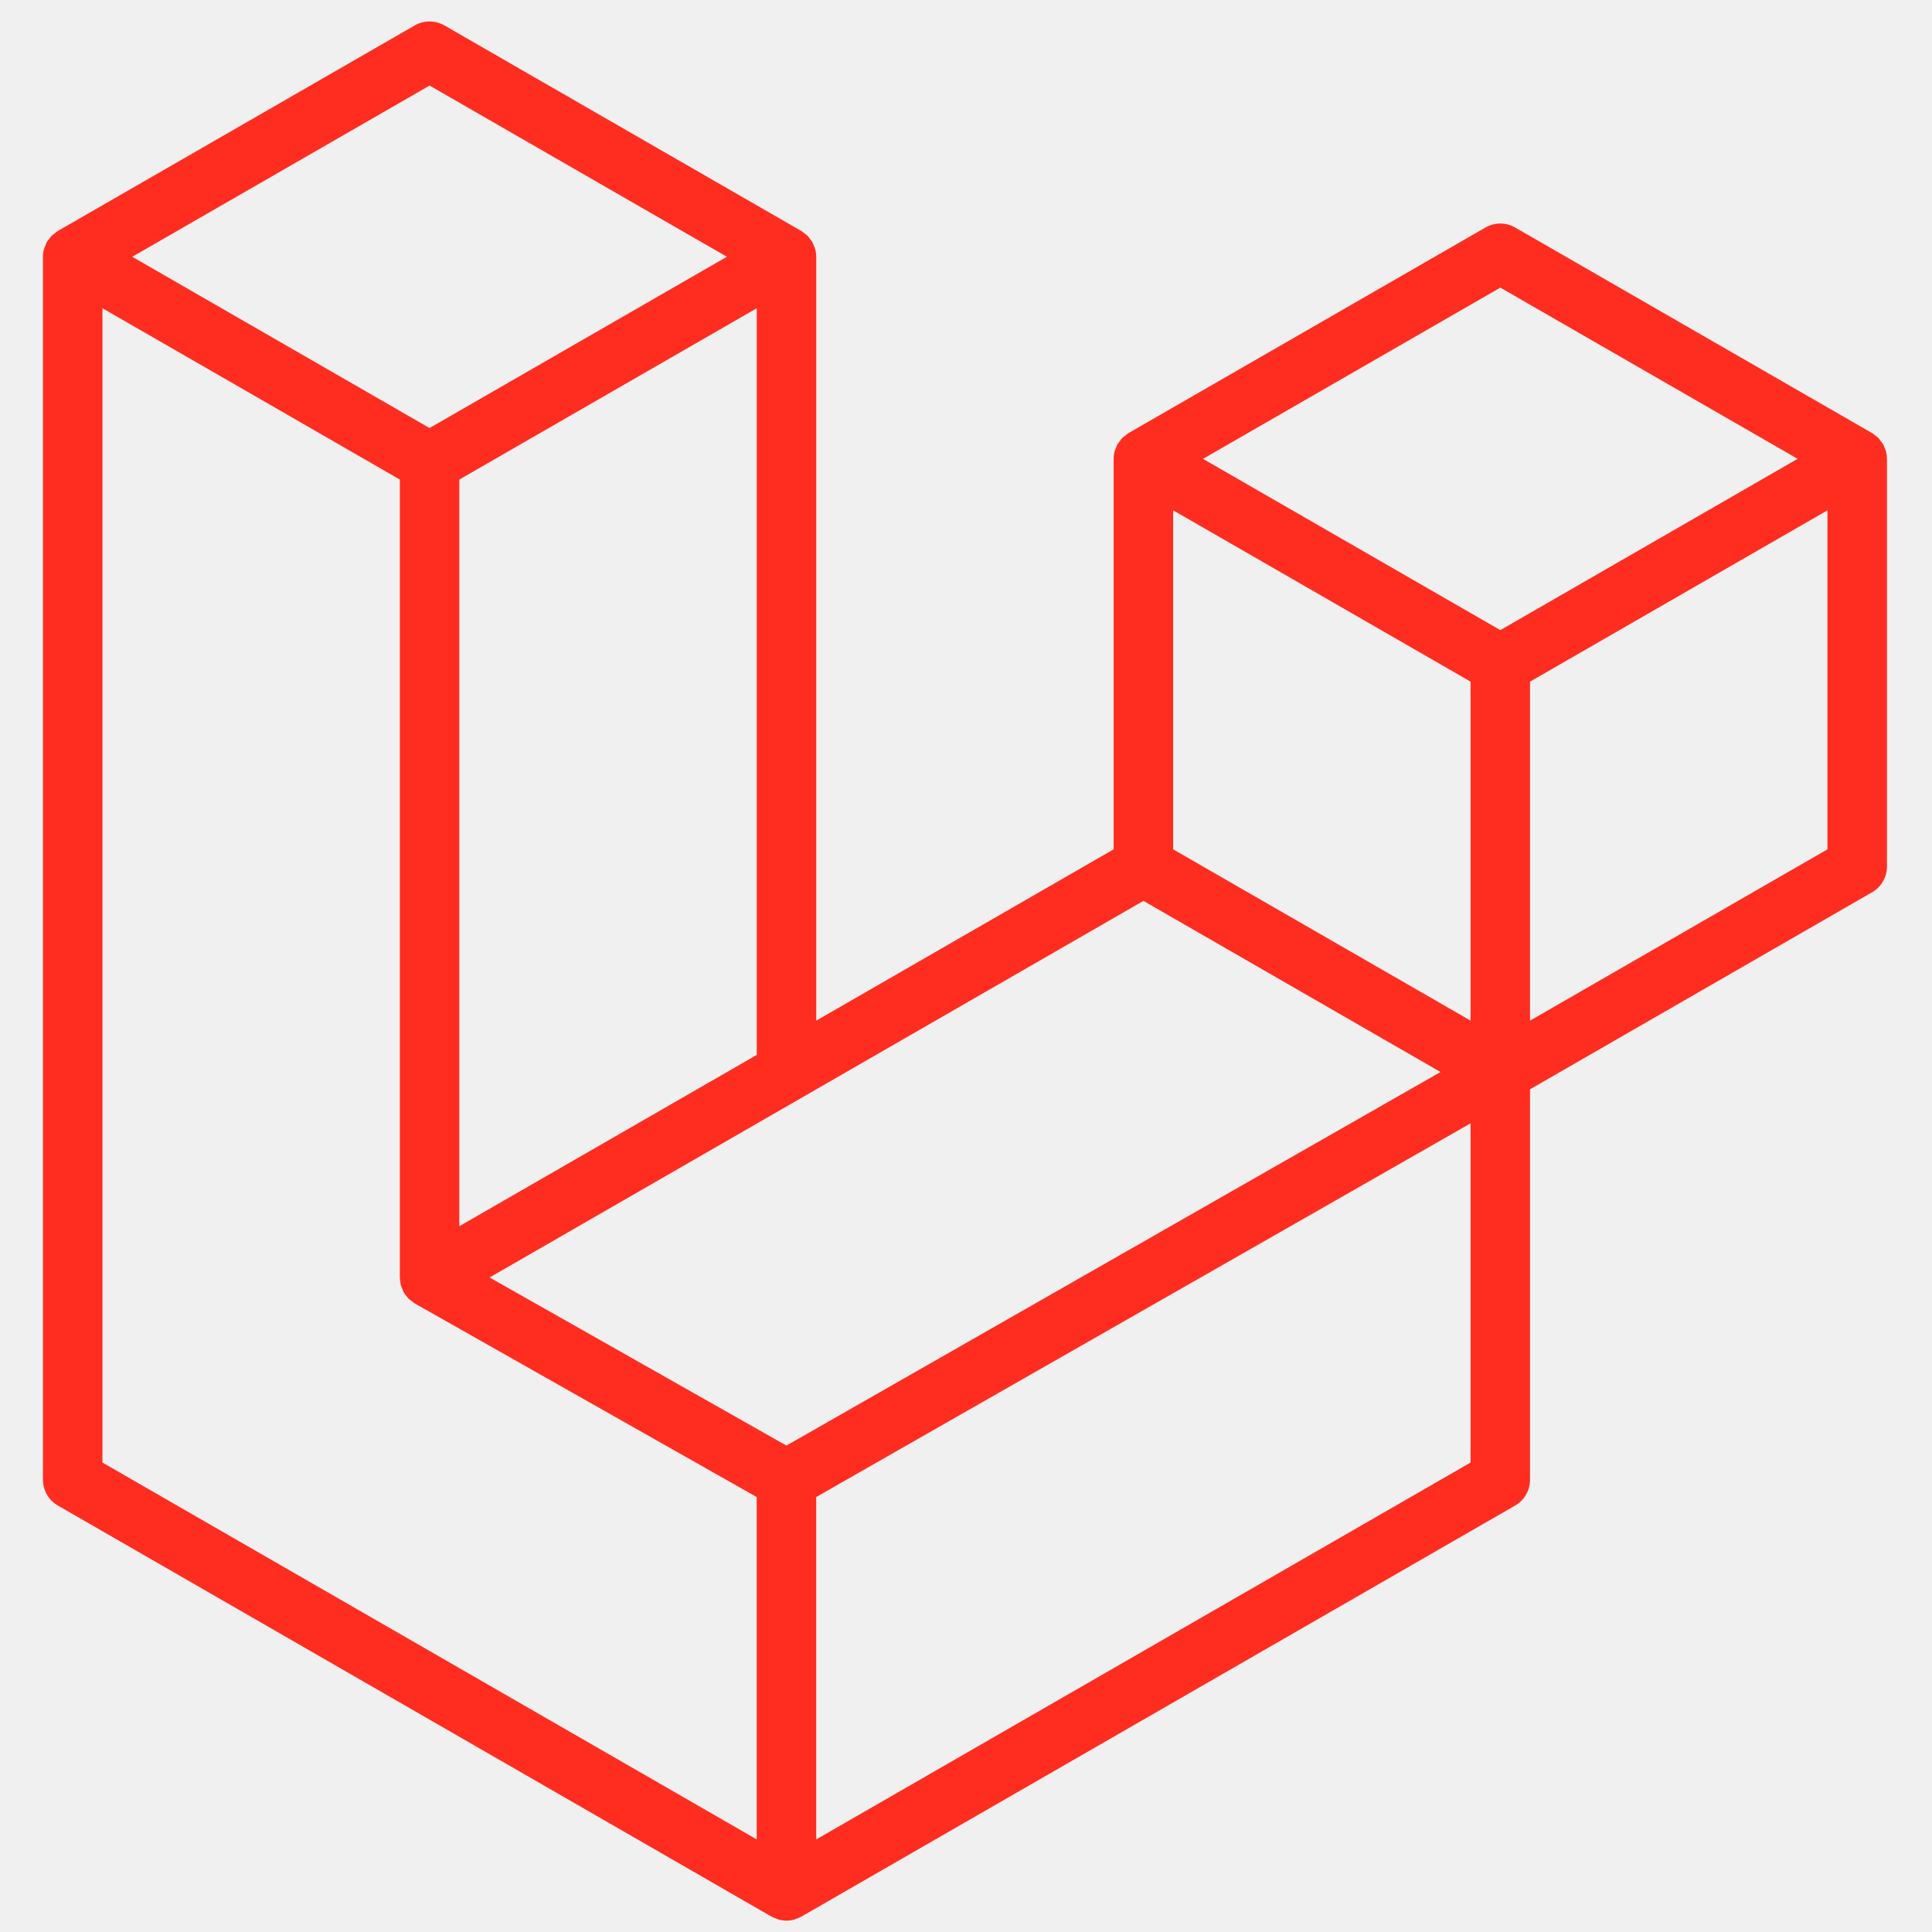
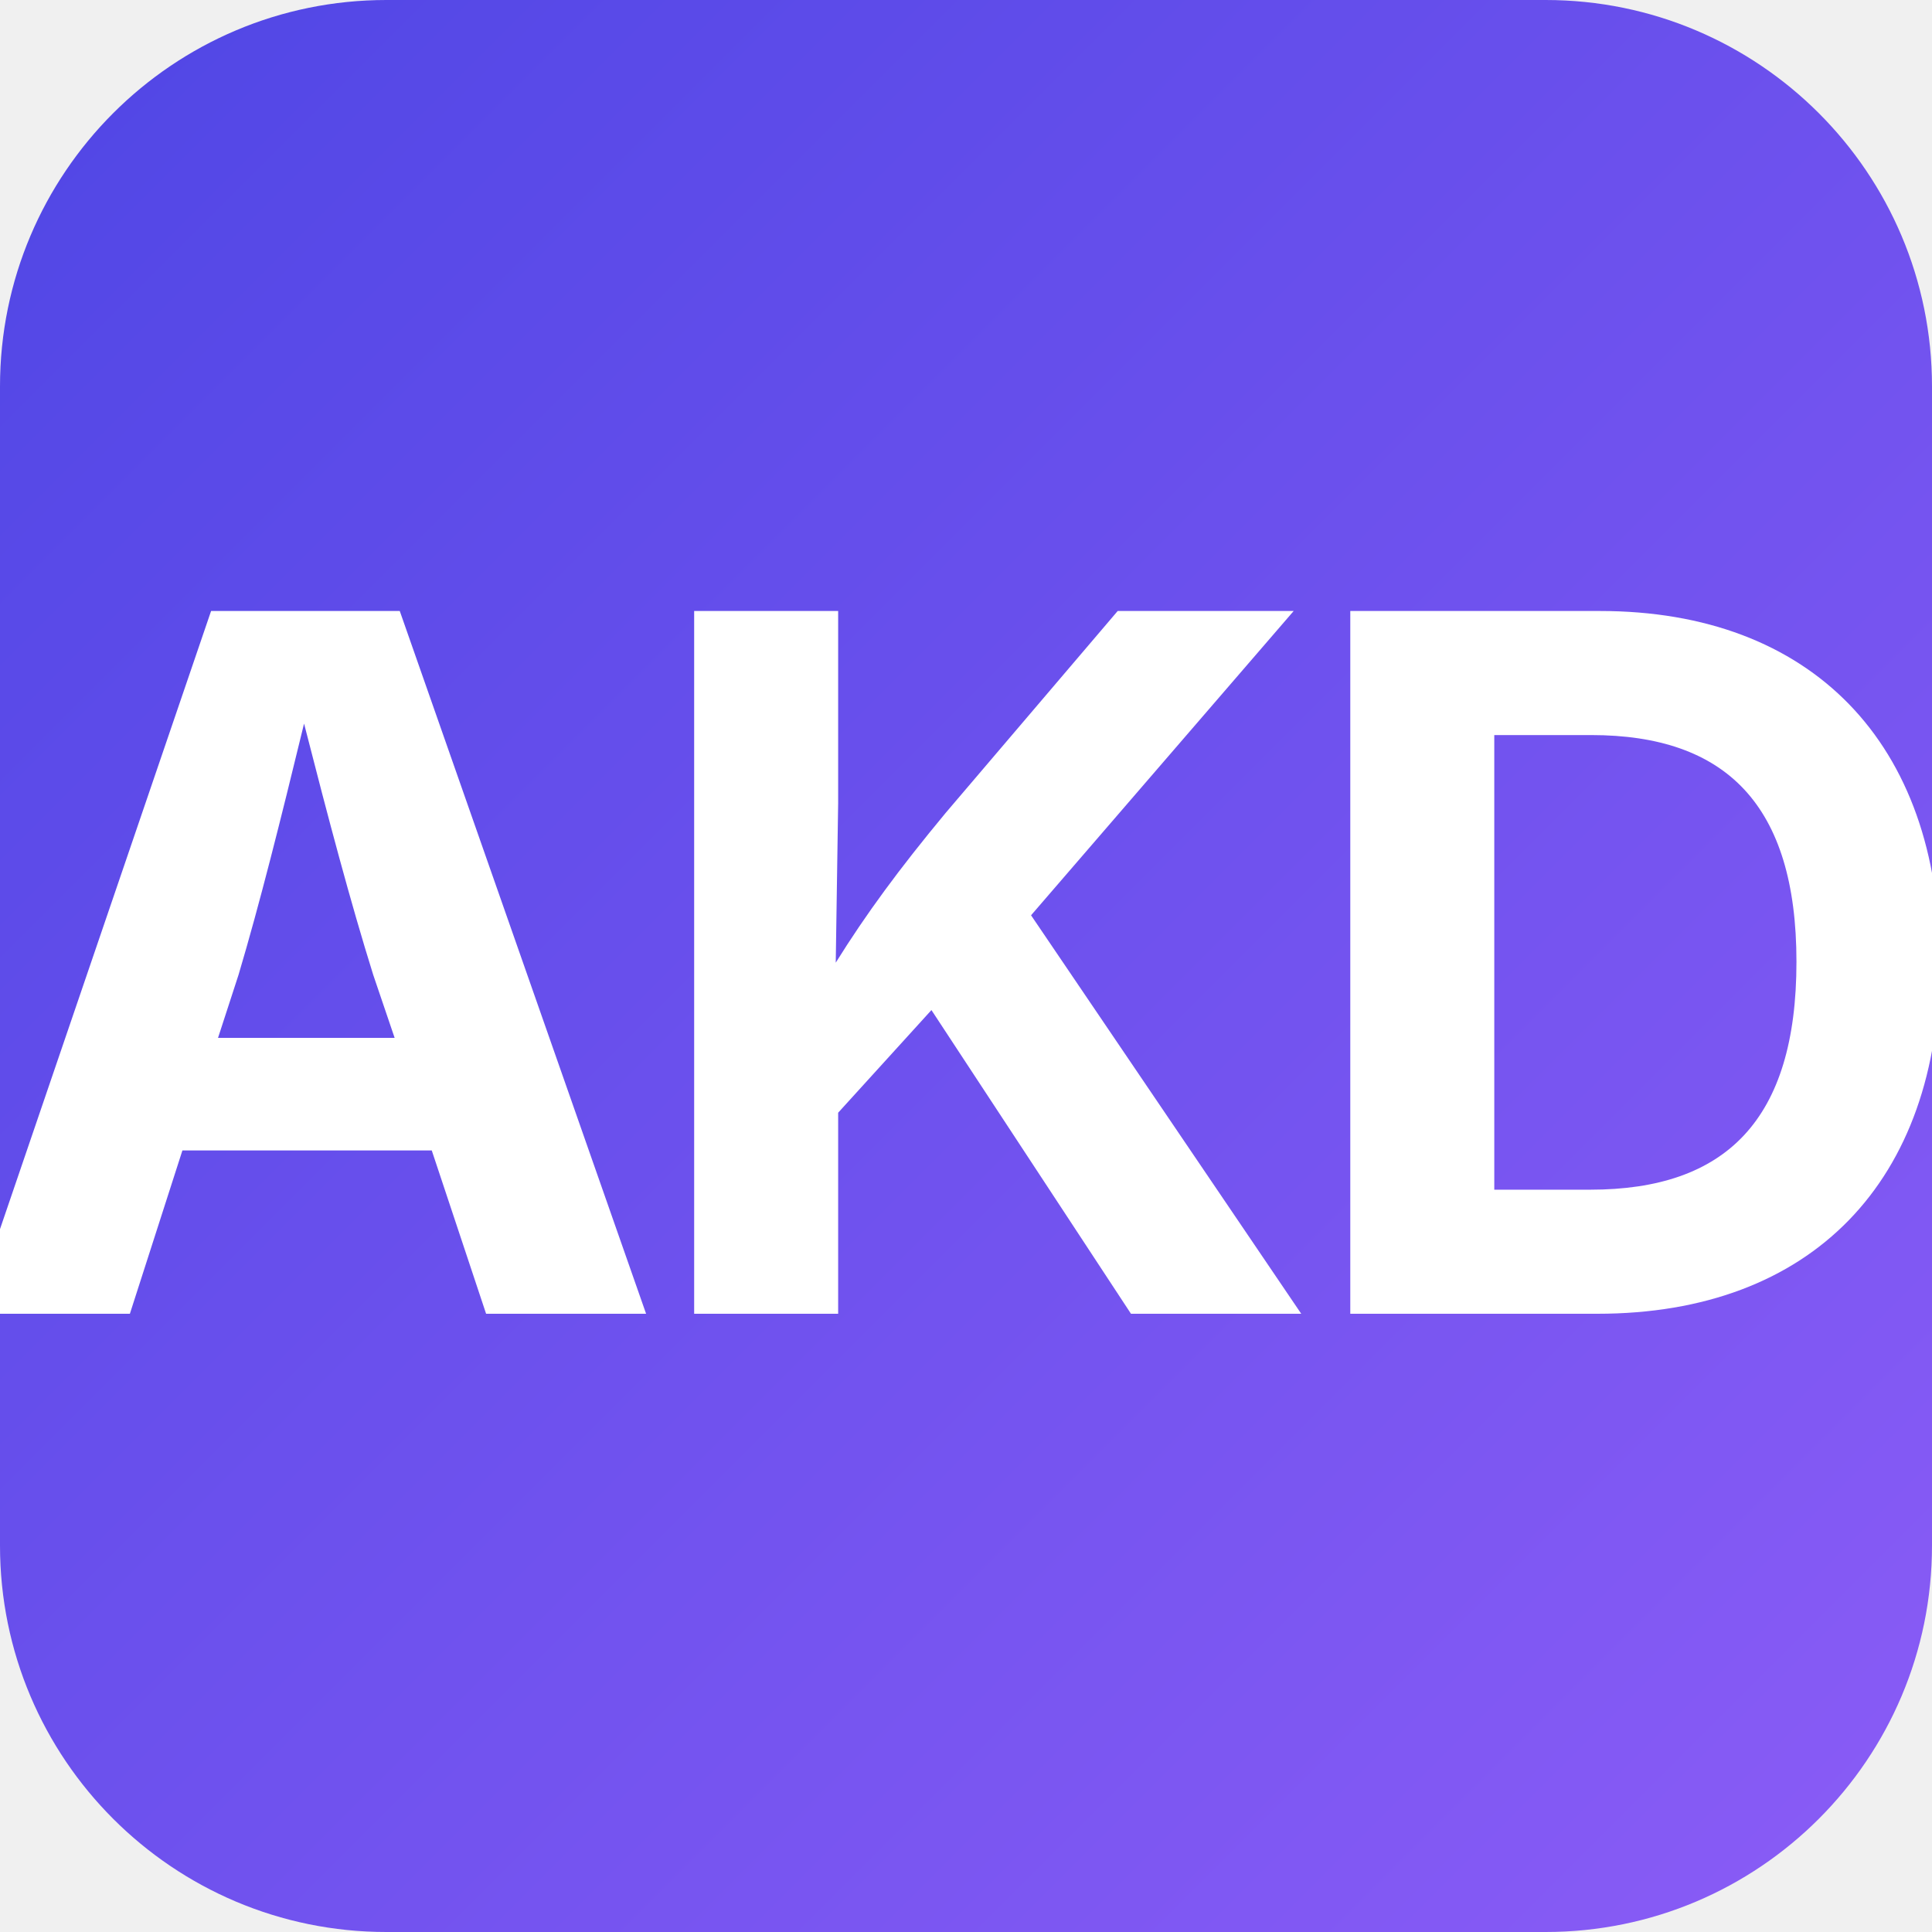
- <svg xmlns="http://www.w3.org/2000/svg" width="166" height="166" viewBox="0 0 166 166" fill="none">
-   <path fill-rule="evenodd" clip-rule="evenodd" d="M162.041 38.759C162.099 38.977 162.129 39.201 162.13 39.426V74.452C162.13 74.902 162.011 75.344 161.786 75.733C161.561 76.122 161.237 76.444 160.847 76.668L131.462 93.594V127.141C131.462 128.054 130.977 128.897 130.186 129.357L68.847 164.683C68.707 164.763 68.554 164.814 68.401 164.868C68.343 164.887 68.289 164.922 68.228 164.938C67.8 165.051 67.349 165.051 66.92 164.938C66.85 164.919 66.786 164.881 66.719 164.855C66.579 164.804 66.432 164.76 66.298 164.683L4.972 129.357C4.583 129.133 4.259 128.81 4.034 128.421C3.808 128.032 3.69 127.591 3.689 127.141L3.689 22.063C3.689 21.834 3.721 21.61 3.779 21.393C3.798 21.32 3.843 21.253 3.868 21.179C3.916 21.045 3.961 20.908 4.031 20.783C4.079 20.7 4.149 20.633 4.206 20.557C4.28 20.454 4.347 20.349 4.433 20.26C4.506 20.186 4.602 20.132 4.685 20.068C4.778 19.992 4.861 19.909 4.966 19.848L35.633 2.185C36.022 1.961 36.462 1.844 36.91 1.844C37.358 1.844 37.798 1.961 38.186 2.185L68.851 19.848H68.857C68.959 19.912 69.045 19.992 69.138 20.065C69.221 20.129 69.313 20.186 69.387 20.257C69.476 20.349 69.54 20.454 69.616 20.557C69.671 20.633 69.744 20.7 69.789 20.783C69.862 20.911 69.904 21.045 69.955 21.179C69.98 21.253 70.025 21.32 70.044 21.396C70.103 21.614 70.133 21.838 70.133 22.063V87.694L95.686 72.974V39.423C95.686 39.2 95.718 38.973 95.775 38.759C95.798 38.683 95.839 38.615 95.865 38.542C95.916 38.408 95.96 38.271 96.031 38.146C96.079 38.063 96.149 37.996 96.203 37.92C96.279 37.818 96.343 37.712 96.433 37.623C96.506 37.549 96.599 37.495 96.681 37.431C96.777 37.355 96.86 37.272 96.962 37.211L127.633 19.548C128.021 19.324 128.461 19.206 128.91 19.206C129.358 19.206 129.798 19.324 130.186 19.548L160.85 37.211C160.959 37.275 161.042 37.355 161.137 37.428C161.217 37.492 161.31 37.549 161.383 37.62C161.473 37.712 161.536 37.818 161.613 37.92C161.67 37.996 161.741 38.063 161.785 38.146C161.859 38.271 161.9 38.408 161.951 38.542C161.98 38.615 162.021 38.683 162.041 38.759ZM157.018 72.974V43.848L146.287 50.028L131.462 58.568V87.694L157.021 72.974H157.018ZM126.354 125.663V96.518L111.771 104.85L70.13 128.626V158.046L126.354 125.663ZM8.801 26.485V125.663L65.018 158.043V128.629L35.649 112L35.64 111.994L35.627 111.988C35.528 111.93 35.445 111.847 35.353 111.777C35.273 111.713 35.18 111.662 35.11 111.592L35.104 111.582C35.021 111.502 34.963 111.403 34.893 111.314C34.829 111.228 34.753 111.154 34.702 111.065L34.699 111.055C34.641 110.96 34.606 110.845 34.565 110.736C34.523 110.64 34.469 110.551 34.443 110.449C34.411 110.328 34.405 110.197 34.392 110.072C34.379 109.976 34.354 109.881 34.354 109.785V109.778V41.205L19.532 32.662L8.801 26.485ZM36.913 7.35L11.364 22.063L36.907 36.777L62.453 22.06L36.907 7.35H36.913ZM50.2 99.174L65.022 90.637V26.485L54.291 32.665L39.466 41.205V105.357L50.2 99.174ZM128.91 24.713L103.363 39.426L128.91 54.14L154.453 39.423L128.91 24.713ZM126.354 58.568L111.529 50.028L100.798 43.848V72.974L115.619 81.511L126.354 87.694V58.568ZM67.571 124.205L105.042 102.803L123.772 92.109L98.245 77.405L68.854 94.334L42.066 109.762L67.571 124.205Z" fill="#FF2D20" />
+ <svg xmlns="http://www.w3.org/2000/svg" viewBox="0 0 100 100">
+   <defs>
+     <linearGradient id="grad" x1="0%" y1="0%" x2="100%" y2="100%">
+       <stop offset="0%" style="stop-color:#4f46e5;stop-opacity:1" />
+       <stop offset="100%" style="stop-color:#8b5cf6;stop-opacity:1" />
+     </linearGradient>
+   </defs>
+   <rect width="100" height="100" rx="20" fill="url(#grad)" />
+   <text x="50" y="68" font-family="system-ui, -apple-system, sans-serif" font-size="50" font-weight="bold" fill="white" text-anchor="middle" letter-spacing="-2">AKD</text>
</svg>
